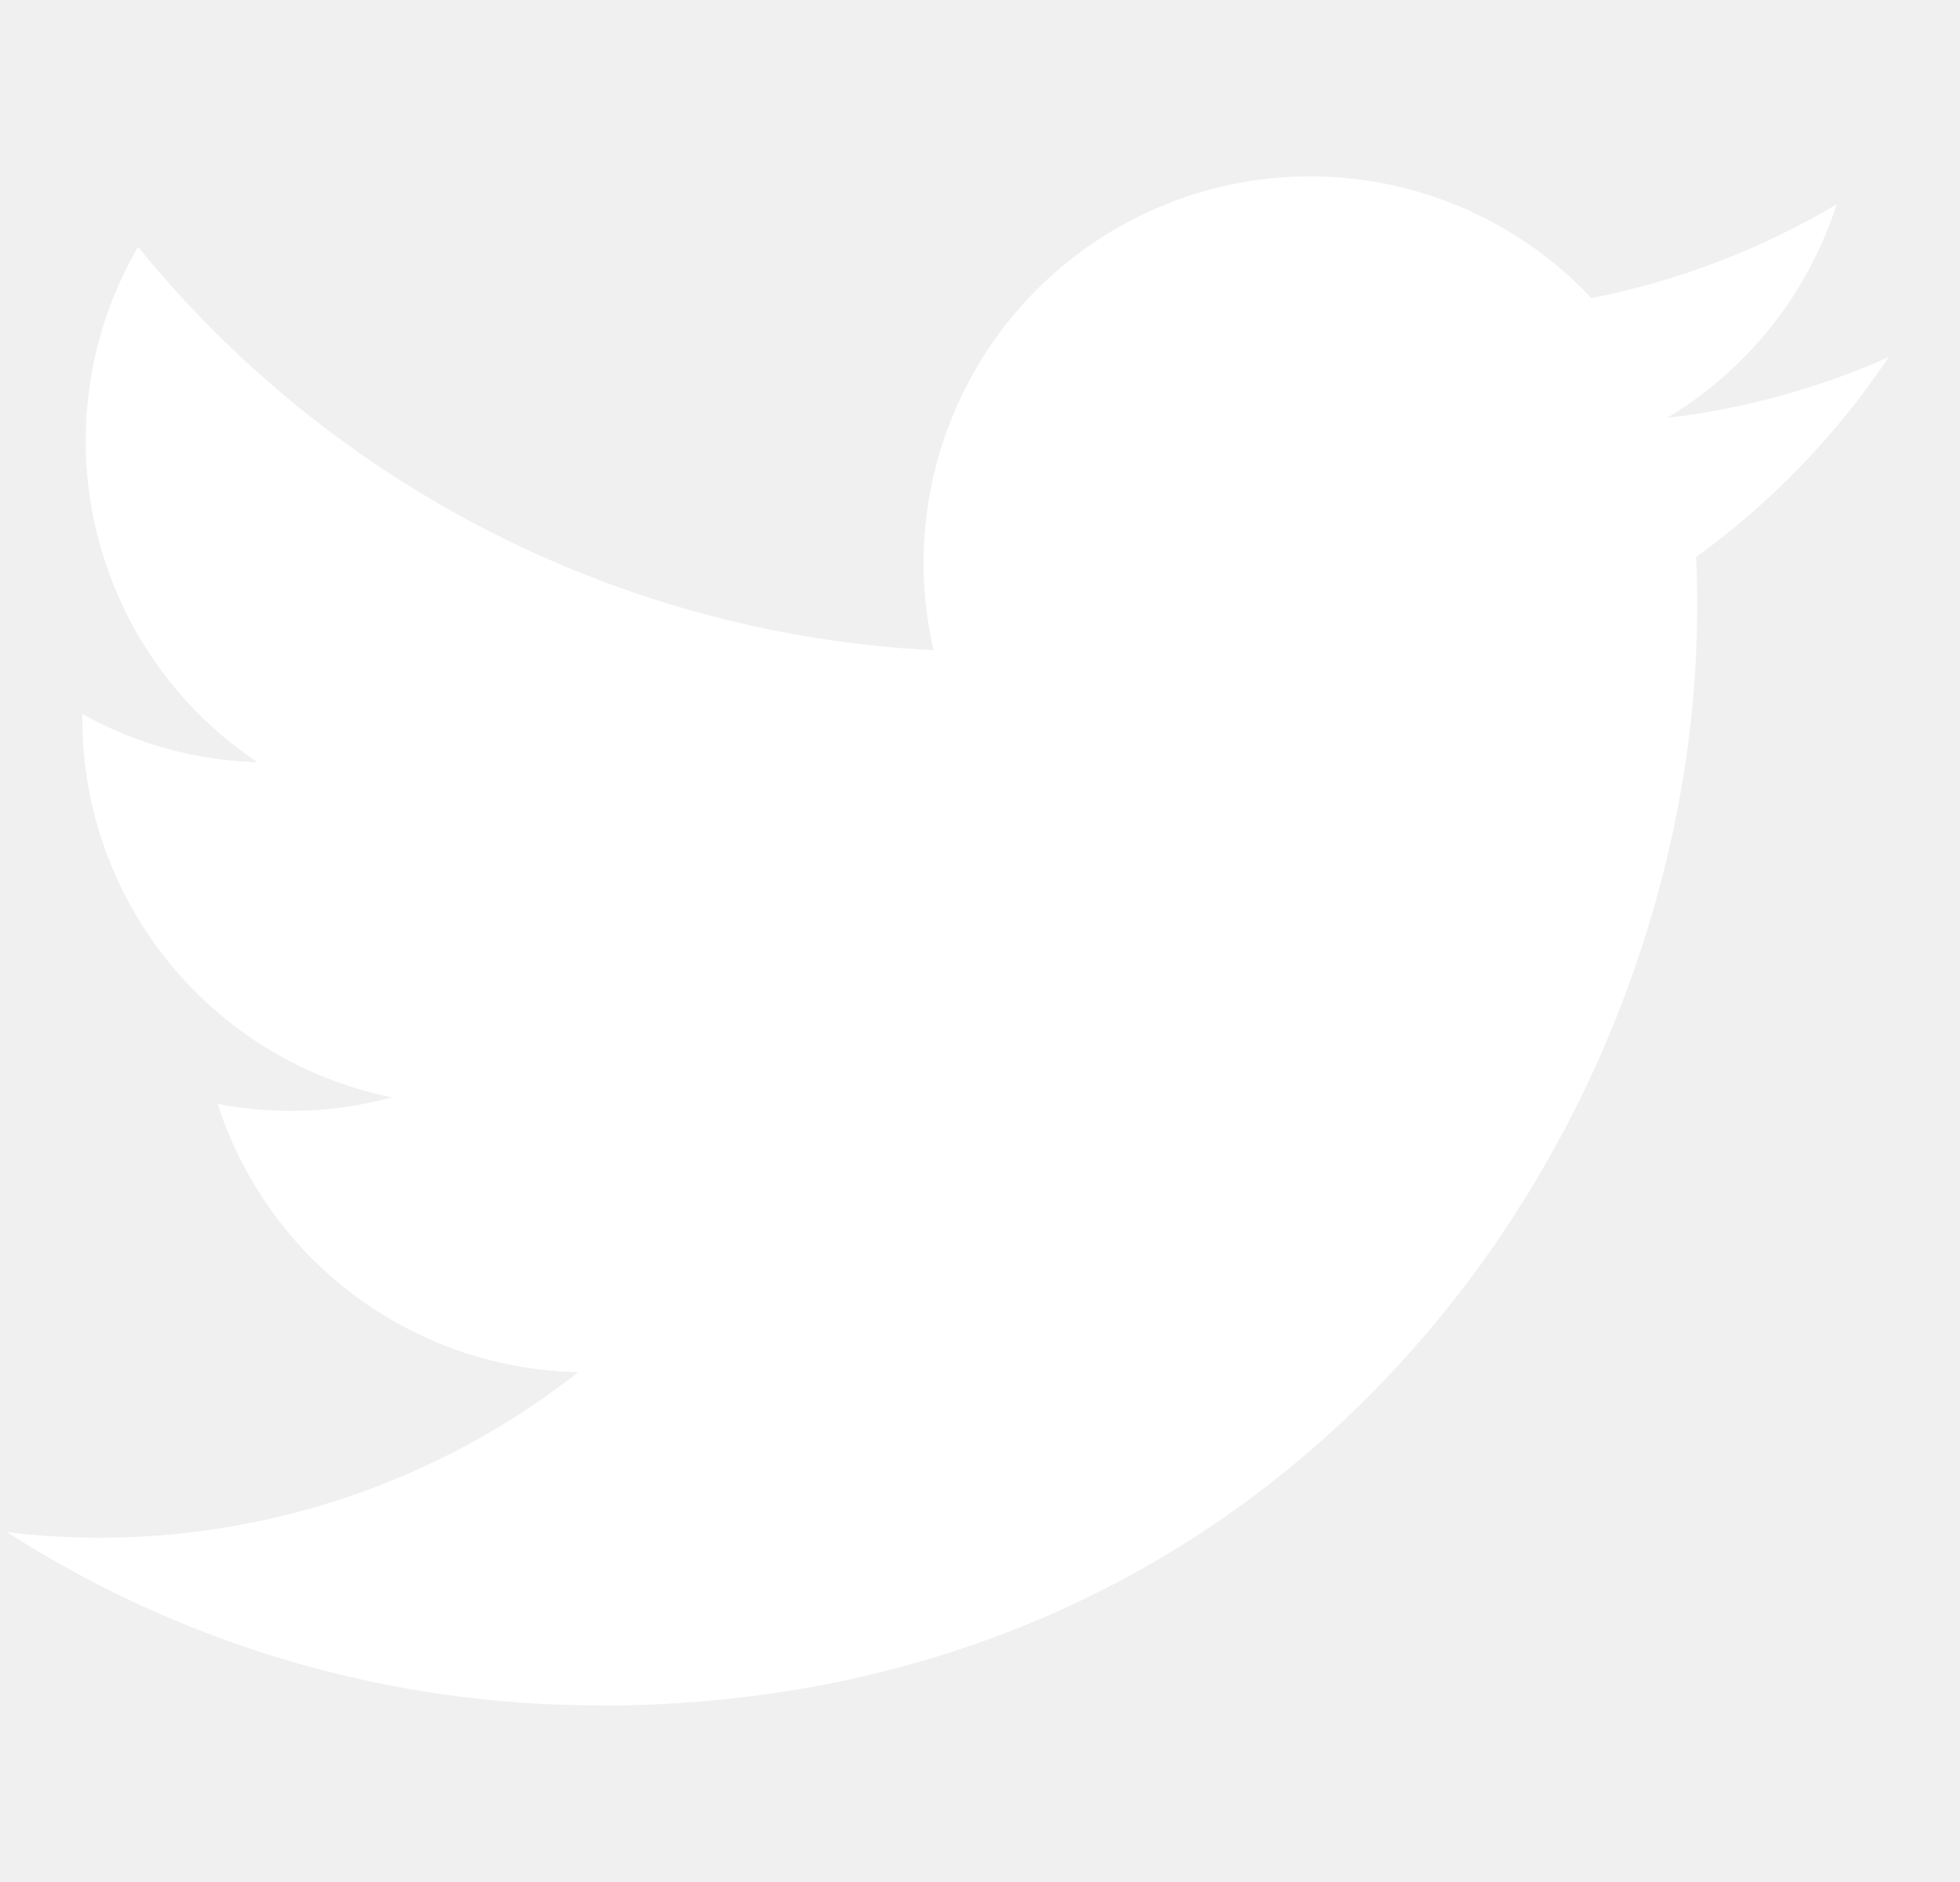
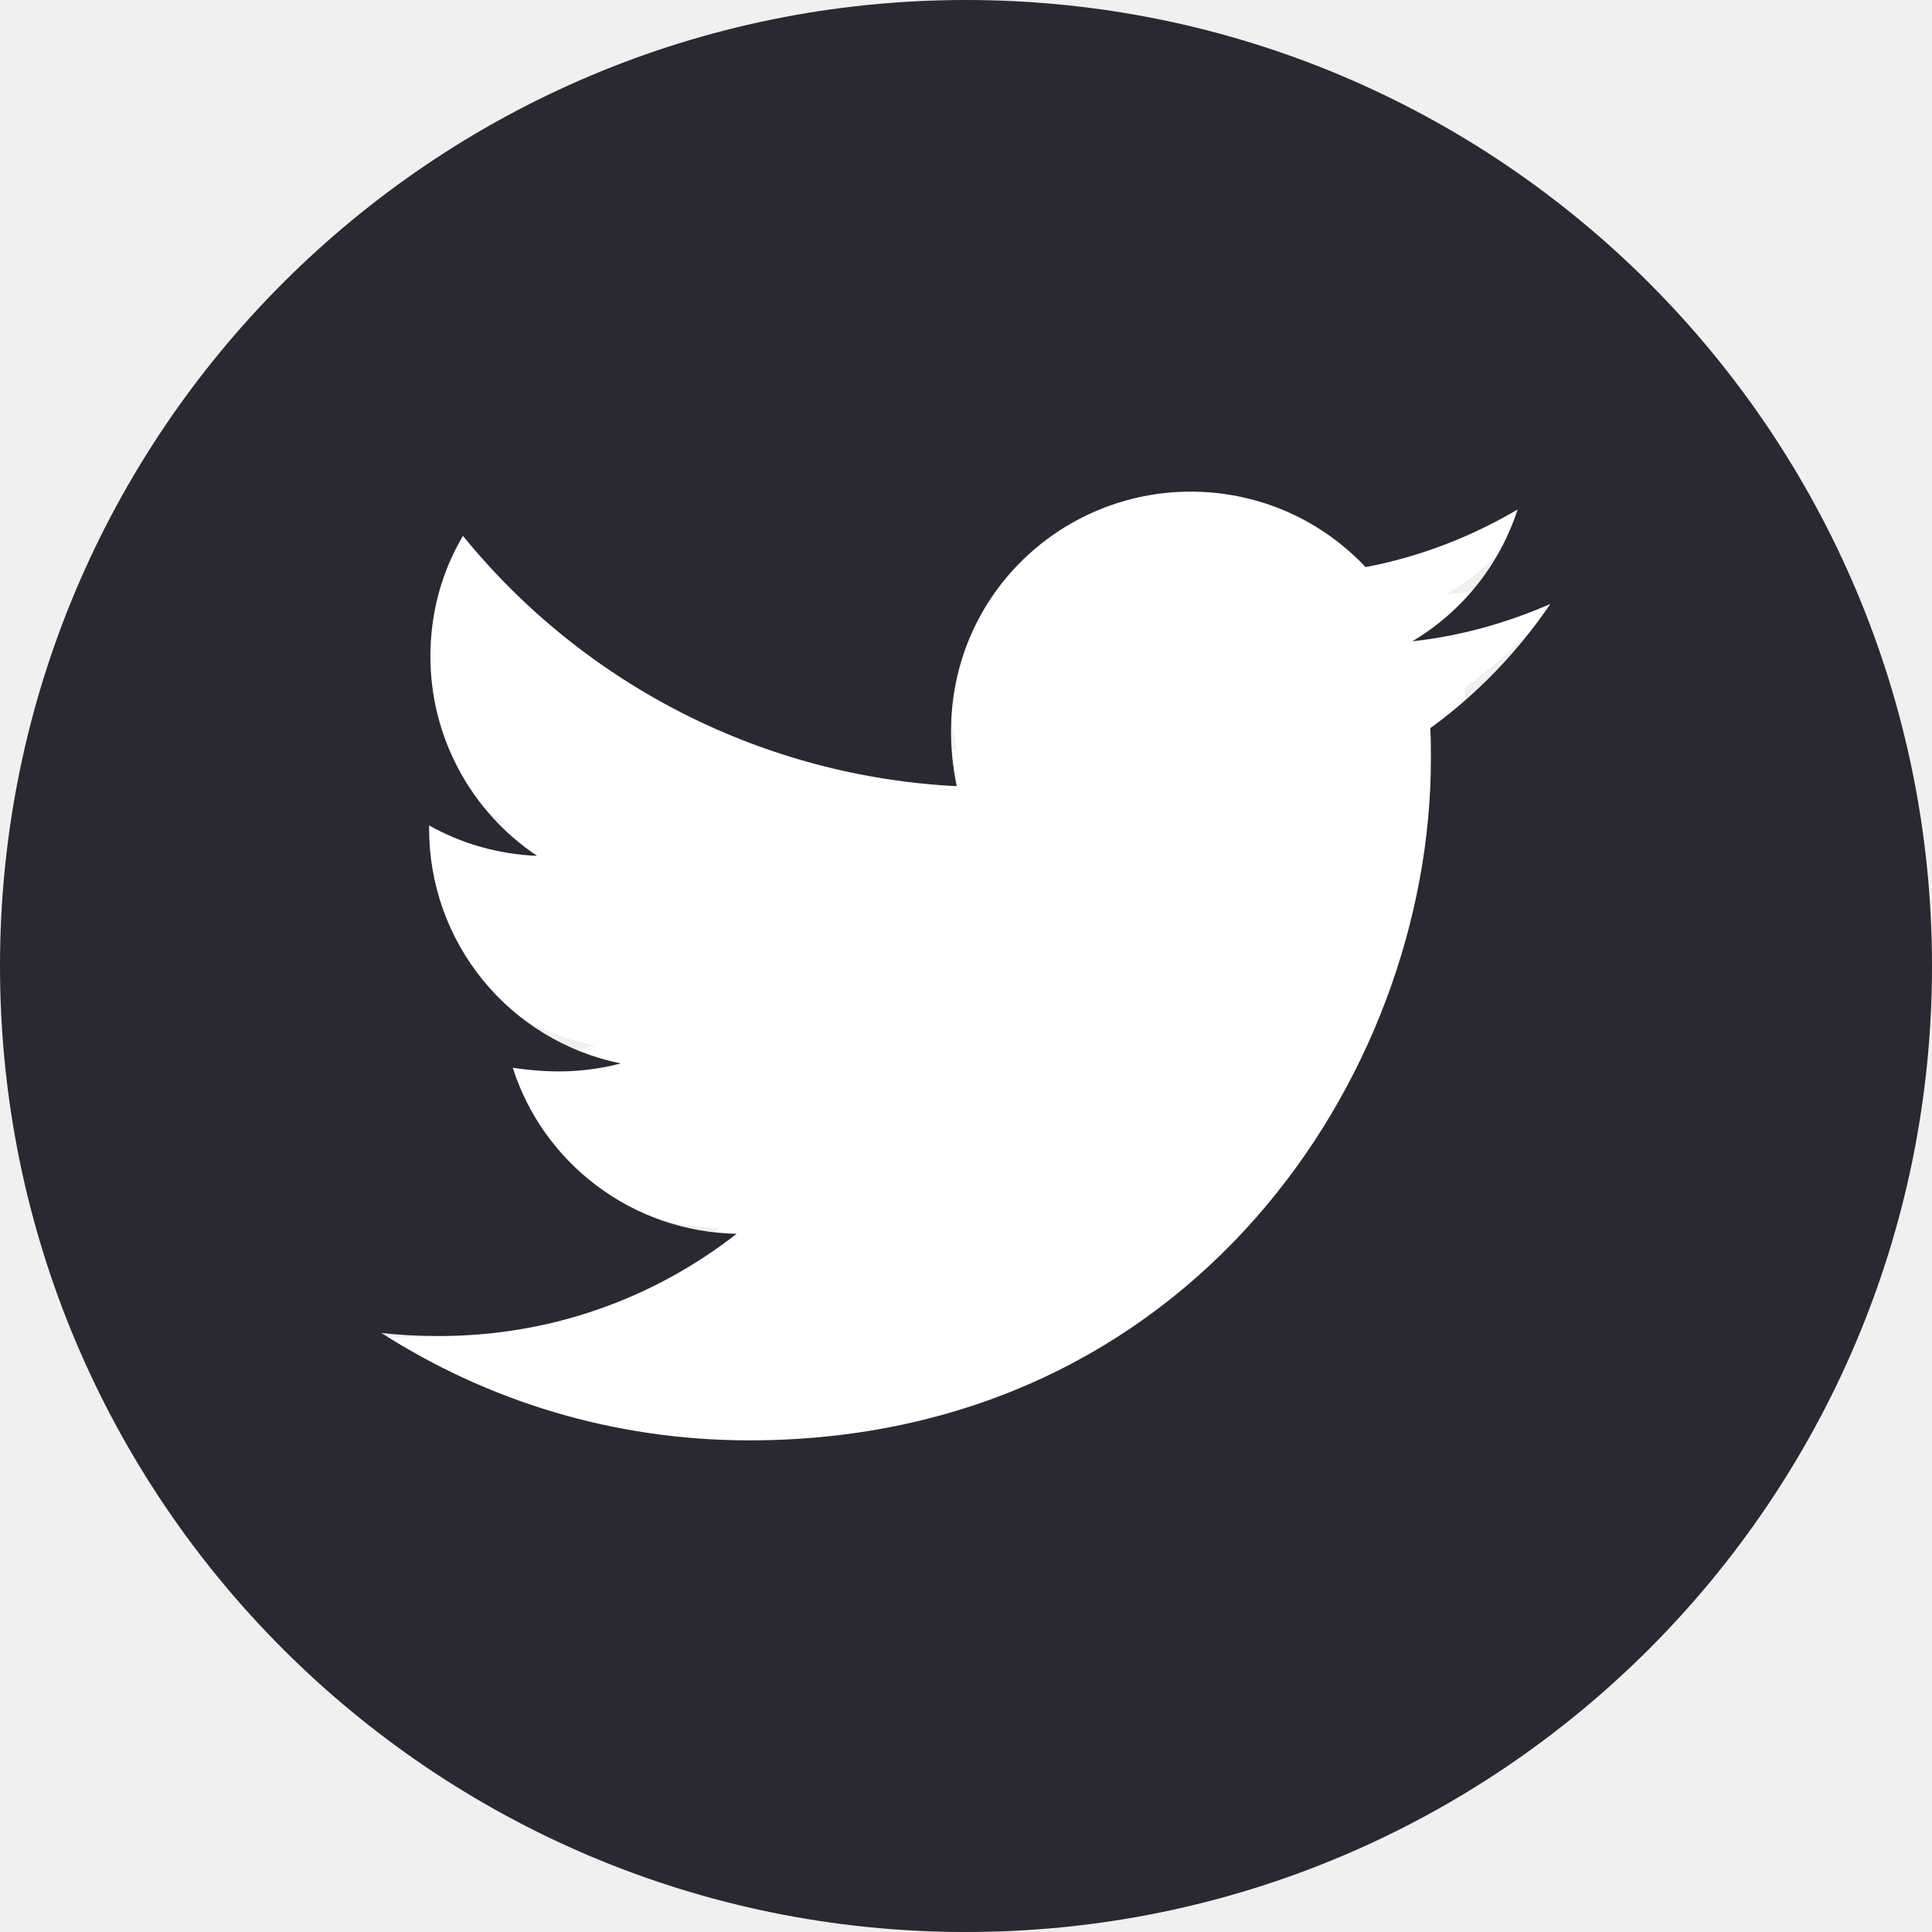
- <svg xmlns="http://www.w3.org/2000/svg" width="25" height="24" viewBox="0 0 25 24" fill="none">
-   <g clip-path="url(#clip0_604_62)">
-     <path d="M7.637 21.751C16.694 21.751 21.648 14.247 21.648 7.74C21.648 7.527 21.648 7.315 21.633 7.104C22.597 6.407 23.429 5.544 24.09 4.555C23.191 4.954 22.238 5.215 21.262 5.33C22.29 4.715 23.059 3.747 23.427 2.606C22.46 3.18 21.402 3.584 20.3 3.802C19.557 3.012 18.576 2.489 17.506 2.314C16.437 2.139 15.339 2.321 14.384 2.833C13.428 3.344 12.668 4.156 12.221 5.143C11.773 6.13 11.663 7.237 11.908 8.292C9.951 8.194 8.036 7.685 6.287 6.799C4.539 5.913 2.997 4.669 1.76 3.148C1.131 4.232 0.938 5.515 1.221 6.736C1.504 7.957 2.242 9.025 3.285 9.721C2.501 9.698 1.734 9.487 1.05 9.105V9.167C1.05 10.304 1.444 11.406 2.164 12.285C2.884 13.165 3.886 13.769 5 13.994C4.275 14.192 3.515 14.22 2.777 14.078C3.092 15.057 3.704 15.912 4.529 16.525C5.354 17.138 6.35 17.478 7.377 17.498C6.356 18.3 5.187 18.894 3.937 19.244C2.686 19.594 1.379 19.694 0.09 19.539C2.342 20.984 4.962 21.75 7.637 21.747" fill="white" />
-   </g>
-   <defs>
-     <clipPath id="clip0_604_62">
-       <rect width="24" height="24" fill="white" transform="translate(0.0898361)" />
-     </clipPath>
-   </defs>
+ <svg xmlns="http://www.w3.org/2000/svg" width="40" height="40" viewBox="0 0 40 40" fill="none">
+   <path d="M33 11.495C32.044 11.905 31.003 12.2 29.932 12.315C31.044 11.657 31.878 10.619 32.275 9.395C31.231 10.012 30.087 10.445 28.894 10.674C28.396 10.145 27.793 9.722 27.123 9.434C26.453 9.146 25.731 8.998 25.001 9C22.048 9 19.674 11.38 19.674 14.3C19.674 14.71 19.724 15.12 19.805 15.514C15.383 15.284 11.44 13.184 8.819 9.969C8.341 10.78 8.091 11.704 8.094 12.644C8.094 14.483 9.034 16.105 10.468 17.058C9.623 17.025 8.798 16.794 8.059 16.384V16.449C8.059 19.025 9.89 21.159 12.331 21.65C11.872 21.768 11.401 21.829 10.928 21.83C10.581 21.83 10.253 21.796 9.922 21.749C10.596 23.849 12.562 25.374 14.902 25.424C13.071 26.85 10.778 27.689 8.287 27.689C7.841 27.689 7.428 27.673 7 27.623C9.362 29.13 12.165 30 15.183 30C24.982 30 30.344 21.929 30.344 14.924C30.344 14.694 30.344 14.464 30.328 14.235C31.366 13.48 32.275 12.544 33 11.495Z" fill="white" />
+   <path d="M20 0C8.955 0 0 8.955 0 20C0 31.045 8.955 40 20 40C31.045 40 40 31.045 40 20C40 8.955 31.045 0 20 0ZM29.612 15.076C29.625 15.286 29.625 15.505 29.625 15.719C29.625 22.272 24.634 29.821 15.513 29.821C12.701 29.821 10.094 29.005 7.897 27.598C8.299 27.643 8.683 27.661 9.094 27.661C11.415 27.661 13.549 26.875 15.25 25.545C13.071 25.5 11.241 24.071 10.616 22.107C11.38 22.219 12.067 22.219 12.853 22.018C11.731 21.79 10.723 21.181 9.999 20.294C9.276 19.407 8.882 18.297 8.884 17.152V17.089C9.54 17.46 10.312 17.688 11.12 17.719C10.441 17.266 9.884 16.653 9.499 15.933C9.113 15.214 8.911 14.41 8.911 13.594C8.911 12.67 9.152 11.826 9.585 11.094C10.83 12.627 12.384 13.88 14.145 14.773C15.906 15.666 17.836 16.178 19.808 16.277C19.107 12.906 21.625 10.179 24.652 10.179C26.08 10.179 27.366 10.777 28.272 11.741C29.393 11.531 30.464 11.112 31.42 10.549C31.049 11.696 30.272 12.665 29.241 13.277C30.241 13.17 31.205 12.893 32.098 12.505C31.424 13.495 30.58 14.375 29.612 15.076Z" fill="#282932" />
</svg>
